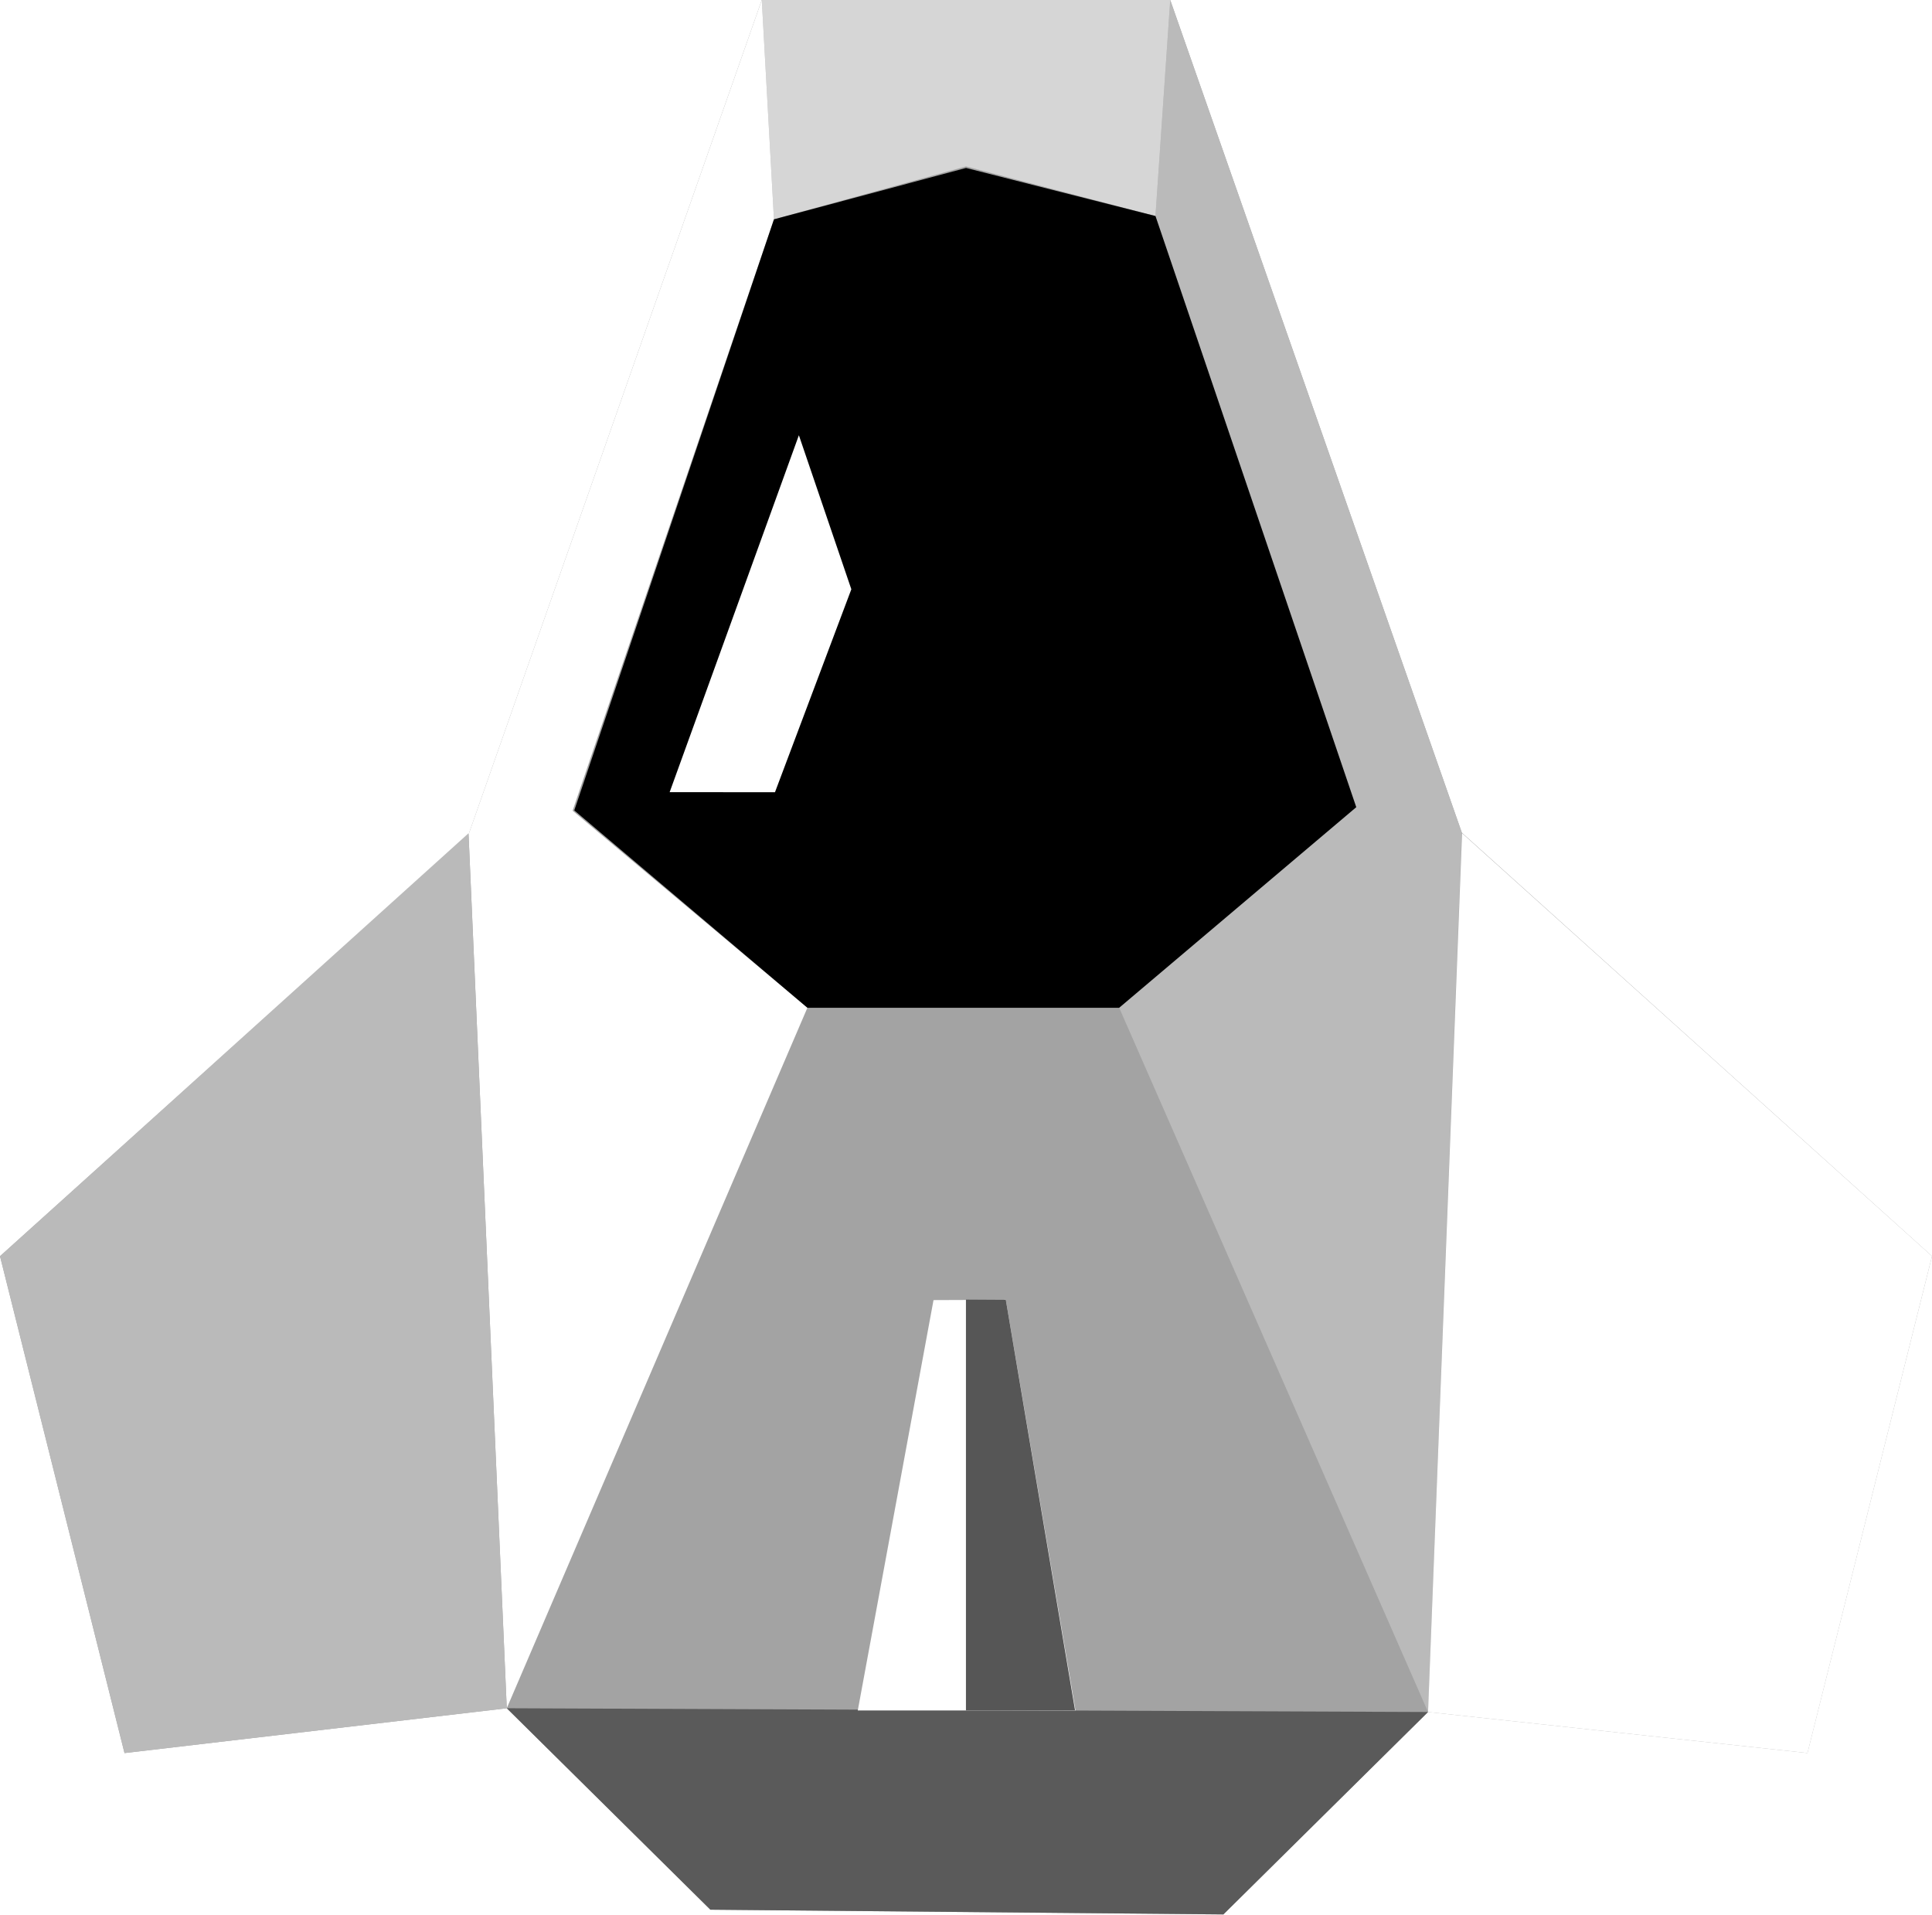
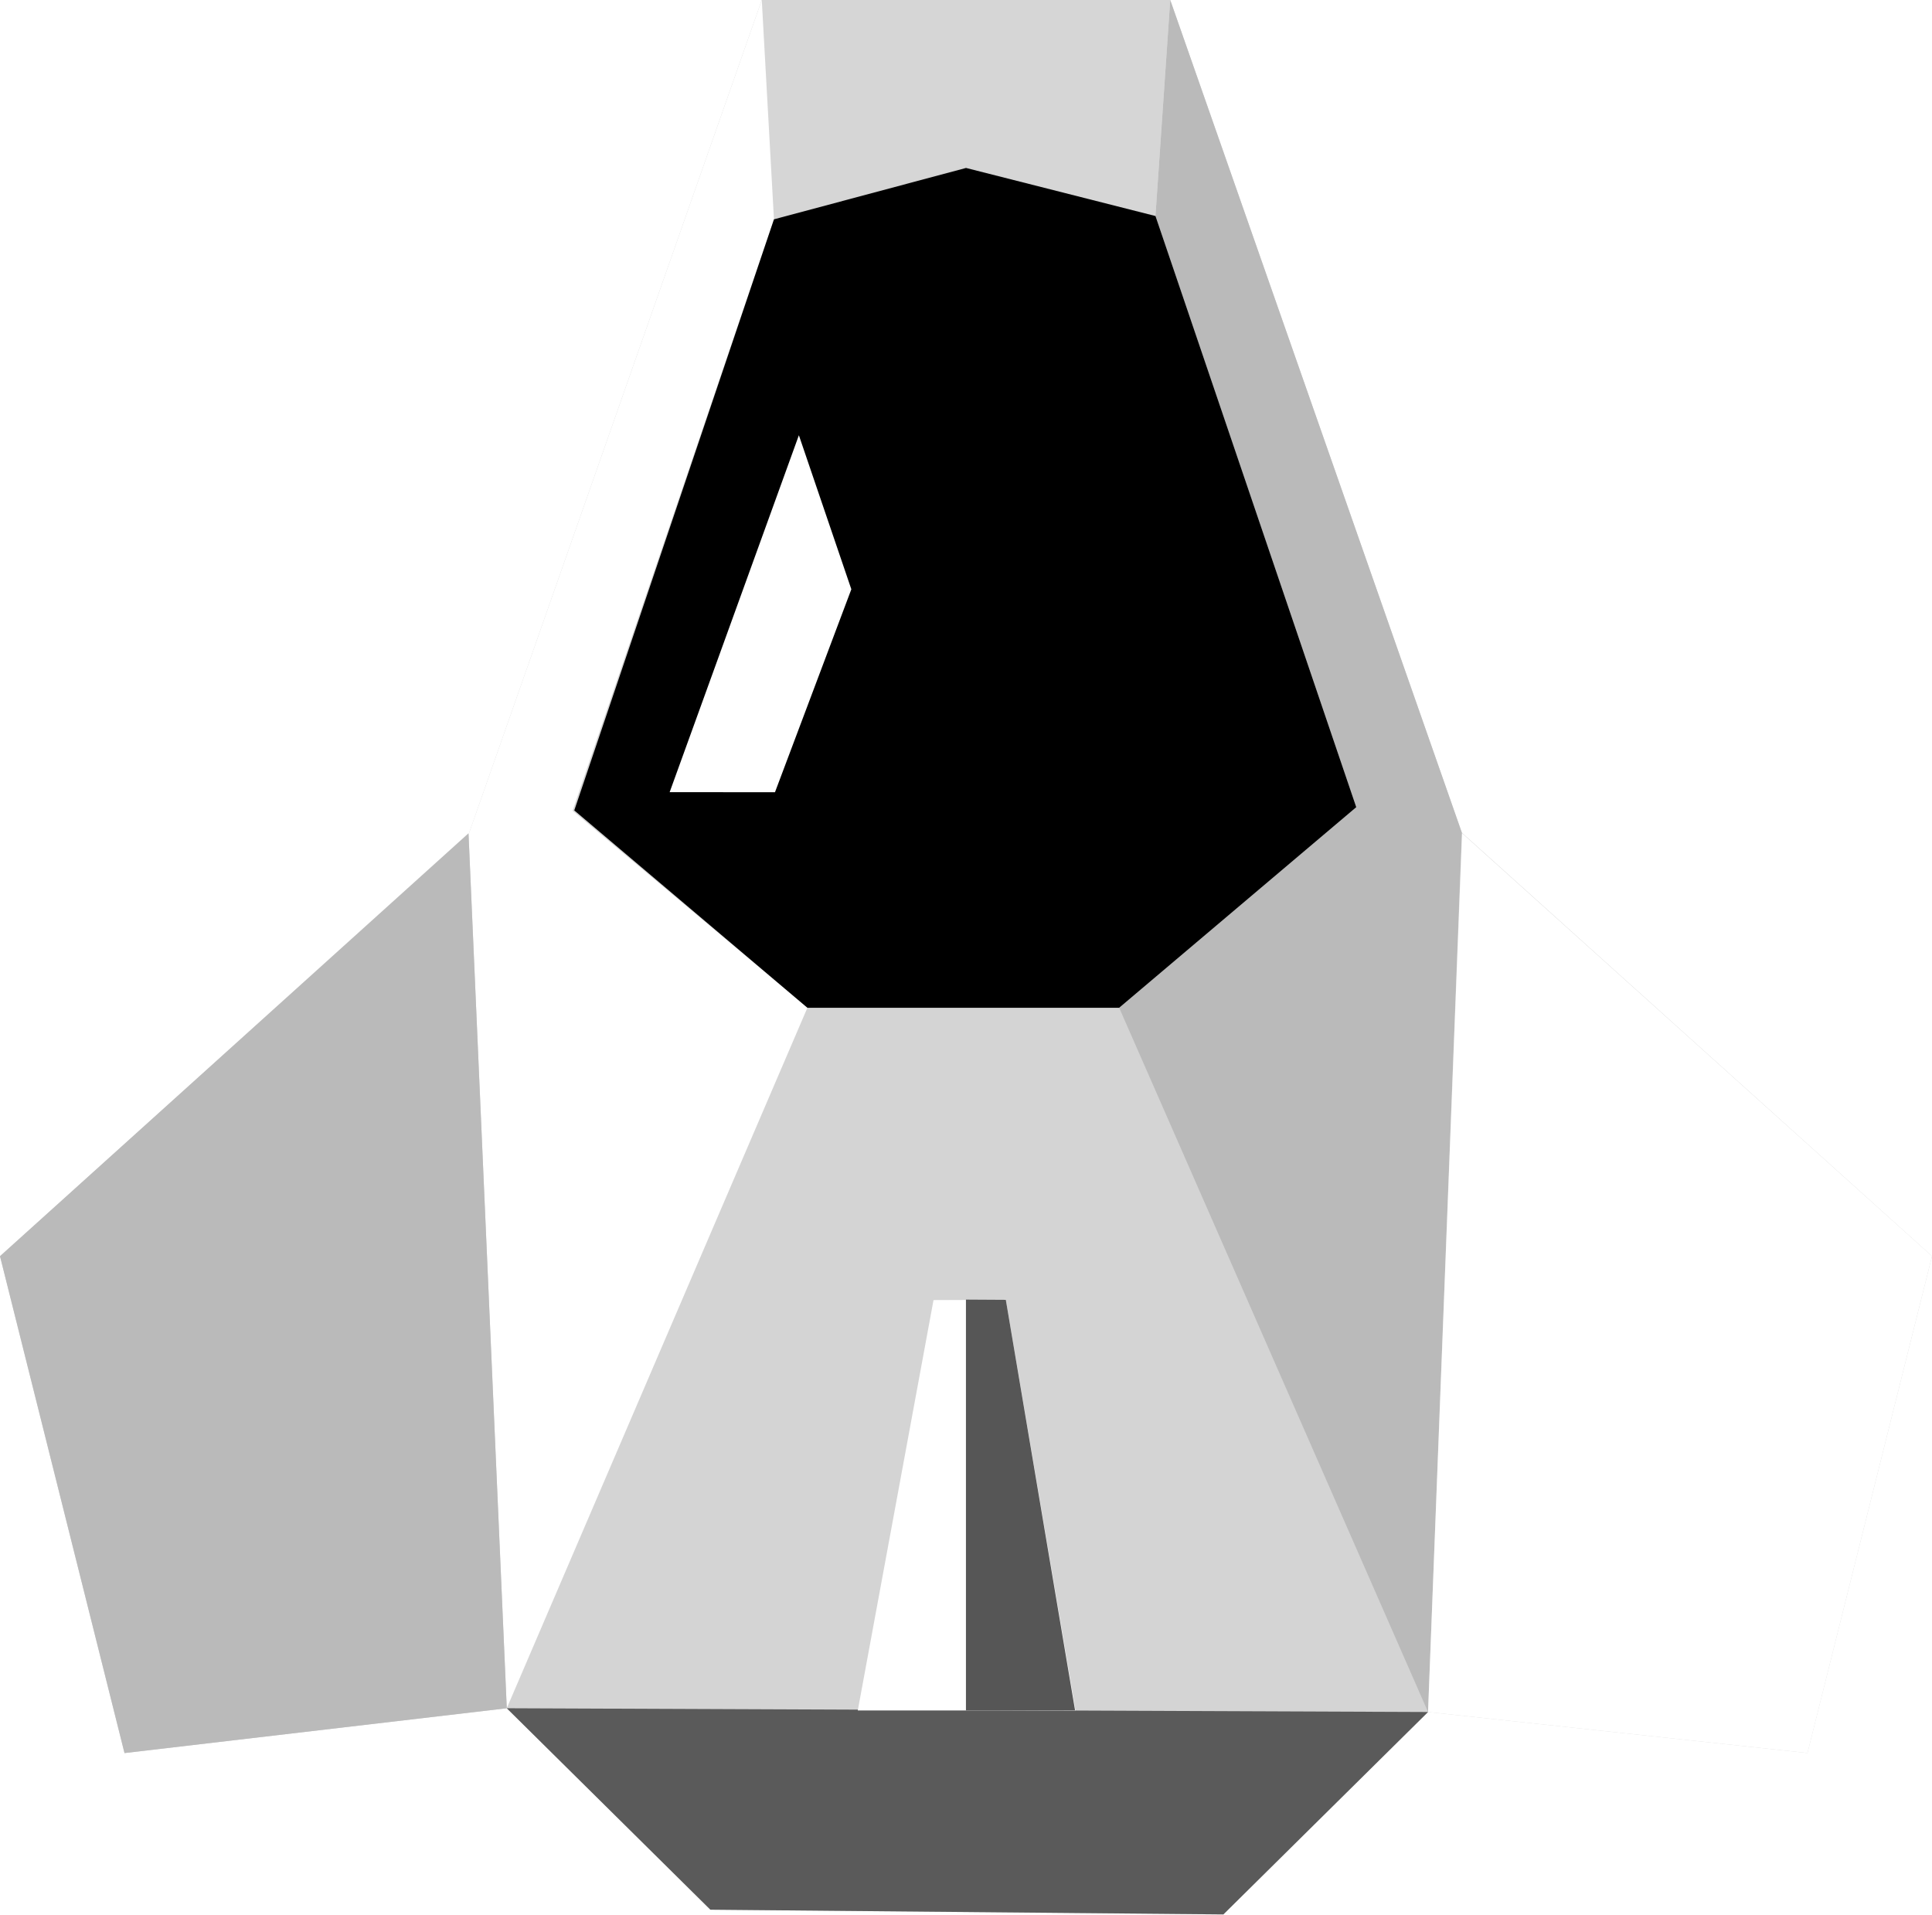
<svg xmlns="http://www.w3.org/2000/svg" width="100%" height="100%" version="1.1" style="stroke-linecap: round; stroke-linejoin: round; stroke-miterlimit: 20; background: rgba(21, 8, 35, 1);" viewBox="5.151 8.479 49.797 49.344">
  <svg id="S-af-83f1e2" style="overflow: visible; pointer-events: all;">
-     <polygon id="P-d2-496a9c" points="24.903,8.479 35.431,8.479 42.947,29.94 55.066,40.856 51.856,53.663 42.076,52.606 36.802,57.823 23.579,57.701 18.331,52.509 8.478,53.664 5.269,40.857 17.346,29.987" style="stroke: rgb(255, 255, 255); stroke-opacity: 1; stroke-width: 0; fill: rgb(163, 163, 163); fill-opacity: 1;" transform="matrix(1,0,0,1,-0.1177959,-0.00003480911)" />
+     <polygon id="P-d2-496a9c" points="24.903,8.479 35.431,8.479 42.947,29.94 55.066,40.856 51.856,53.663 42.076,52.606 36.802,57.823 23.579,57.701 18.331,52.509 8.478,53.664 5.269,40.857 17.346,29.987" style="stroke: rgb(255, 255, 255); stroke-opacity: 1; stroke-width: 0; fill: rgb(212, 212, 212); fill-opacity: 1;" transform="matrix(1,0,0,1,-0.1177959,-0.00003480911)" />
+   </svg>
+   <svg id="layer 2" style="overflow: visible;">
    <polygon id="P-10-ebbcf6" points="26.022,78.278 49.768,78.375 44.493,83.592 31.27,83.47" style="stroke: rgb(255, 255, 255); stroke-opacity: 1; stroke-width: 0; fill: rgb(90, 90, 90); fill-opacity: 1;" transform="matrix(1,0,0,1,-7.809352,-25.76931)" />
-   </svg>
-   <svg id="S-98-342396" style="overflow: visible; pointer-events: all;">
    <polygon id="P-26-07d7f2" points="30.535,29.278 25.359,14.041 25.74,8.473 33.256,29.934 32.385,52.6 24.424,34.448" style="stroke: rgb(255, 255, 255); stroke-opacity: 1; stroke-width: 0; fill: rgb(186, 186, 186); fill-opacity: 1;" transform="matrix(1,0,0,1,9.573814,0.005904198)" />
    <polygon id="P-19-9ef588" points="36.356,8.479 46.884,8.479 46.503,14.047 41.62,12.768 36.67,14.132" style="stroke: rgb(255, 255, 255); stroke-opacity: 1; stroke-width: 0; fill: rgb(214, 214, 214); fill-opacity: 1;" transform="matrix(1,0,0,1,-11.57031,-0.000002384186)" />
-     <polygon id="P-ac-a5c911" points="27.096,29.22 32.286,13.977 31.972,8.325 24.415,29.832 25.399,52.354 33.148,34.299" style="stroke: rgb(255, 255, 255); stroke-opacity: 1; stroke-width: 0; fill: rgb(255, 255, 255); fill-opacity: 1;" transform="matrix(1,0,0,1,-7.186291,0.1546474)" />
+     <polygon id="P-ac-a5c911" points="27.096,29.22 32.286,13.977 31.972,8.325 24.415,29.832 25.399,52.354 33.148,34.299" style="stroke: rgb(255, 255, 255); stroke-opacity: 1; stroke-width: 0; fill: rgb(255, 255, 255); fill-opacity: 1;" transform="matrix(1,0,0,1,-7.186291,0.1546473)" />
    <polygon id="P-49-746228" points="28.69,31.905 33.837,16.67 38.787,15.346 43.67,16.585 48.845,31.822 42.734,36.992 34.699,36.992" style="stroke: rgb(255, 255, 255); stroke-opacity: 1; stroke-width: 0; fill: rgb(0, 0, 0); fill-opacity: 1;" transform="matrix(1,0,0,1,-8.737015,-2.538011)" />
    <polygon id="P-4f-7ba222" points="26.622,35.41 28.59,30.179 27.238,26.209 23.907,35.409" style="stroke: rgb(255, 255, 255); stroke-opacity: 1; stroke-width: 0; fill: rgb(255, 255, 255); fill-opacity: 1;" transform="matrix(1,0,0,1,-1.496007,-6.511715)" />
    <polygon id="P-d8-601cc2" points="64.467,42.546 76.579,53.447 73.37,66.254 63.59,65.197" style="stroke: rgb(255, 255, 255); stroke-opacity: 1; stroke-width: 0; fill: rgb(255, 255, 255); fill-opacity: 1;" transform="matrix(1,0,0,1,-21.63122,-12.59112)" />
    <polygon id="P-9e-0fd3ba" points="75.752,42.546 63.677,53.446 66.886,66.253 76.739,65.098" style="stroke: rgb(255, 255, 255); stroke-opacity: 1; stroke-width: 0; fill: rgb(186, 186, 186); fill-opacity: 1;" transform="matrix(1,0,0,1,-58.52572,-12.58896)" />
    <polygon id="P-27-de1bc5" points="42.145,61.03 44.009,61.023 45.805,71.607 40.193,71.607" style="stroke: rgb(255, 255, 255); stroke-opacity: 1; stroke-width: 0; fill: rgb(255, 255, 255); fill-opacity: 1;" transform="matrix(1,0,0,1,-12.93275,-19.04143)" />
-     <polygon id="P-ee-e38bbe" points="30.048,41.976 31.076,41.982 32.861,52.565 30.048,52.565" style="stroke: rgb(255, 255, 255); stroke-opacity: 1; stroke-width: 0; fill: rgb(86, 86, 86); fill-opacity: 1;" />
+     <polygon id="P-ee-e38bbe" points="30.048,41.976 31.076,41.982 32.861,52.565 30.048,52.565" style="stroke: rgb(255, 255, 255); stroke-opacity: 1; stroke-width: 0; fill: rgb(86, 86, 86); fill-opacity: 1;" transform="matrix(1,0,0,1,0,0)" />
  </svg>
-   <defs id="SvgjsDefs40660" />
+   <defs id="SvgjsDefs115189" />
</svg>
